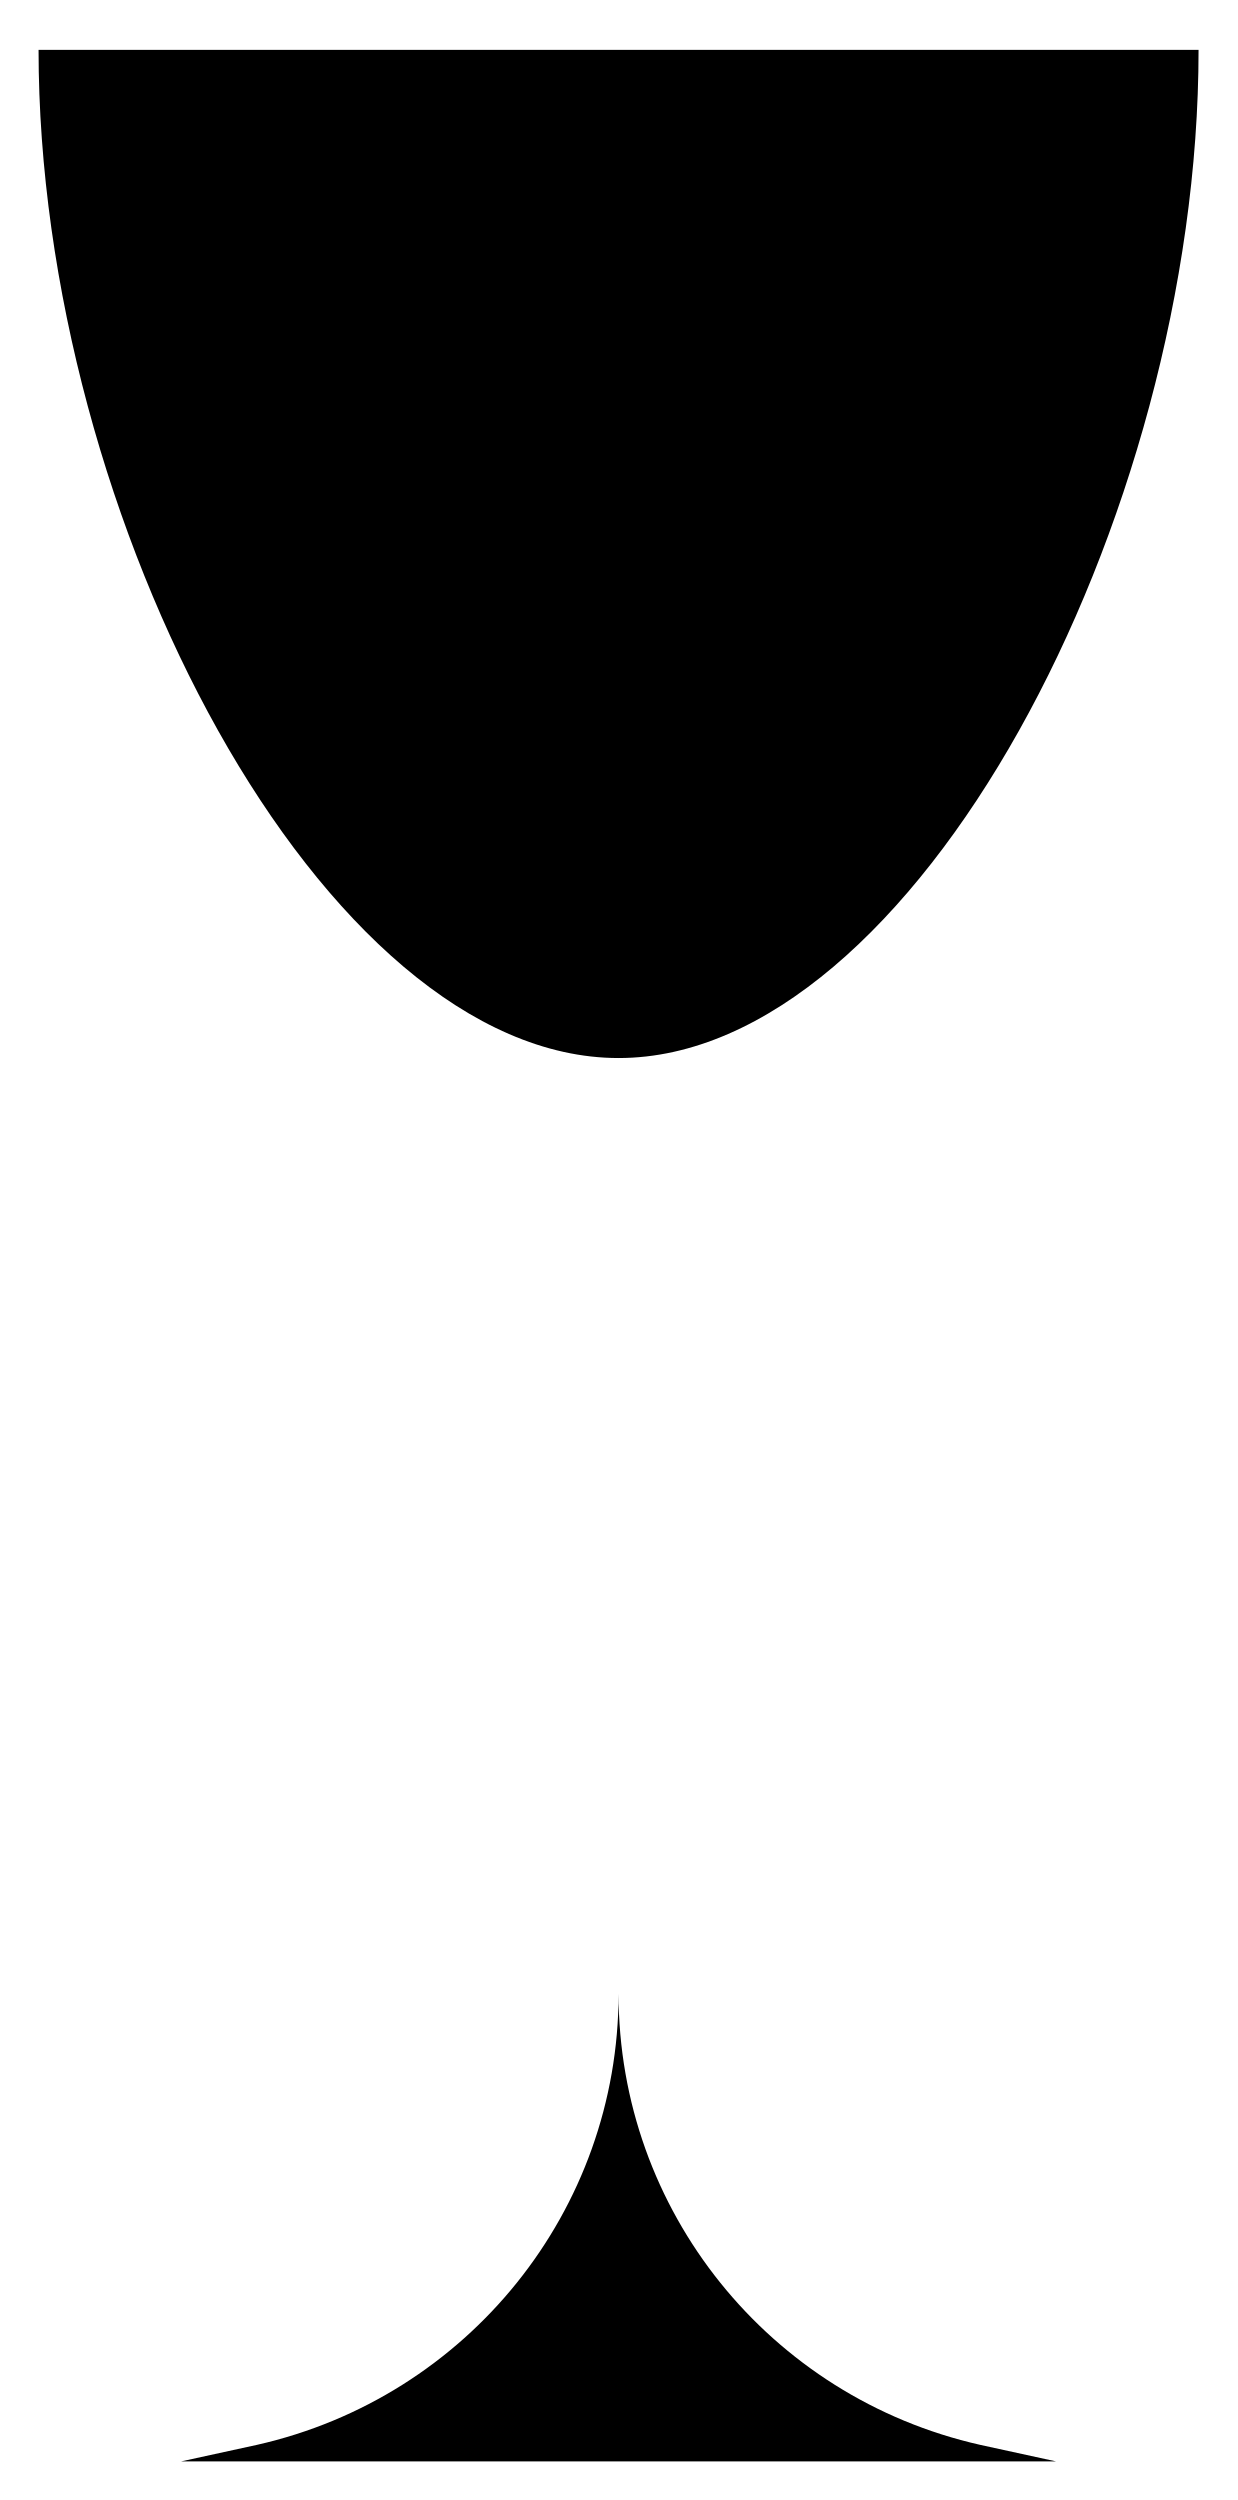
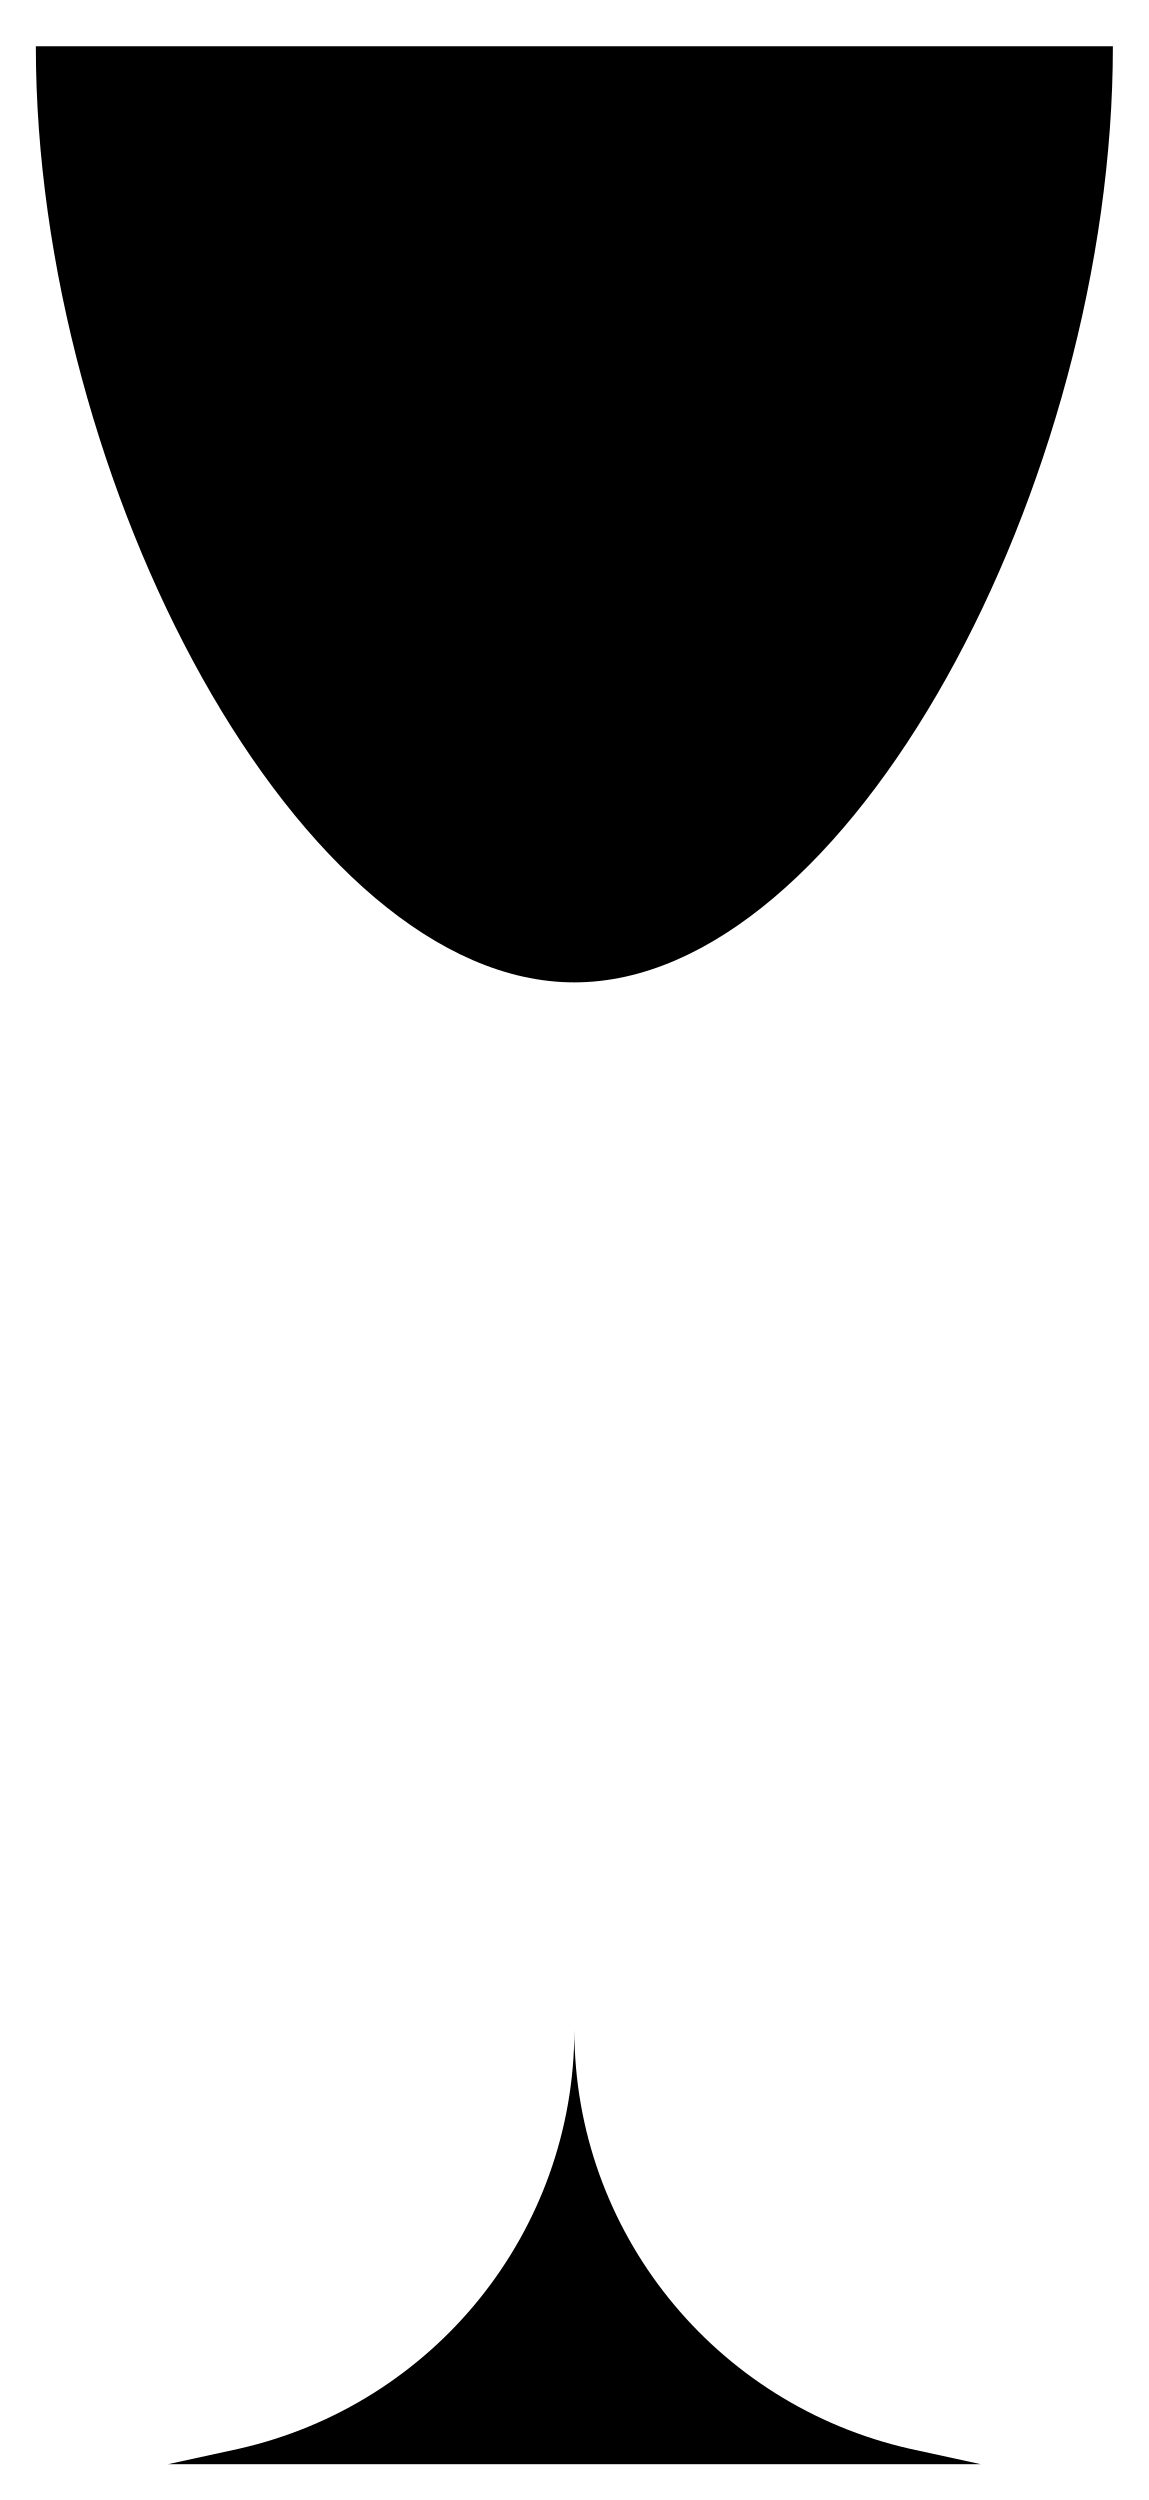
- <svg viewBox="0.018 0.004 44.889 90.711" class="glass-icon glass-icon--nick-and-nora" role="img" aria-hidden="true" focusable="false">
+ <svg viewBox="0.018 0.004 44.889 97.694" class="glass-icon glass-icon--nick-and-nora" role="img" aria-hidden="true" focusable="false">
  <g transform="translate(-98.38439,-157.4533)">
-     <path class="glass-icon-line" d="m 120.847,229.799 c 0,7.867 5.468,14.64 13.123,16.369 l 2.752,0.6 h -31.75 l 2.752,-0.6 c 7.655,-1.729 13.123,-8.502 13.123,-16.369 z" />
-     <path class="glass-icon-line" d="M 120.847,229.532 V 196.325" />
+     <path class="glass-icon-line" d="M 120.847,236.783 C 120.847,244.65 126.315,251.423 133.97,253.152 L 136.722,253.751 L 104.972,253.751 L 107.723,253.152 C 115.379,251.423 120.847,244.65 120.847,236.783 Z" />
+     <path class="glass-icon-line" d="M 120.847,236.516 L 120.847,196.325" />
    <g transform="matrix(1.207045,0,0,1.195143,-20.32112,-30.66083)">
-       <path class="glass-icon-line" d="M 134.196,158.574 H 99.71" />
-       <path class="glass-icon-line" d="m 134.388,158.916 c 0,14.298 -8.578,30.608 -17.435,30.608 -8.857,0 -17.435,-16.31 -17.435,-30.608" />
+       <path class="glass-icon-line" d="M 134.196,158.574 L 99.71,158.574" />
+       <path class="glass-icon-line" d="M 134.388,158.916 C 134.388,173.214 125.81,189.523 116.953,189.523 C 108.096,189.523 99.519,173.214 99.519,158.916" />
    </g>
  </g>
</svg>
